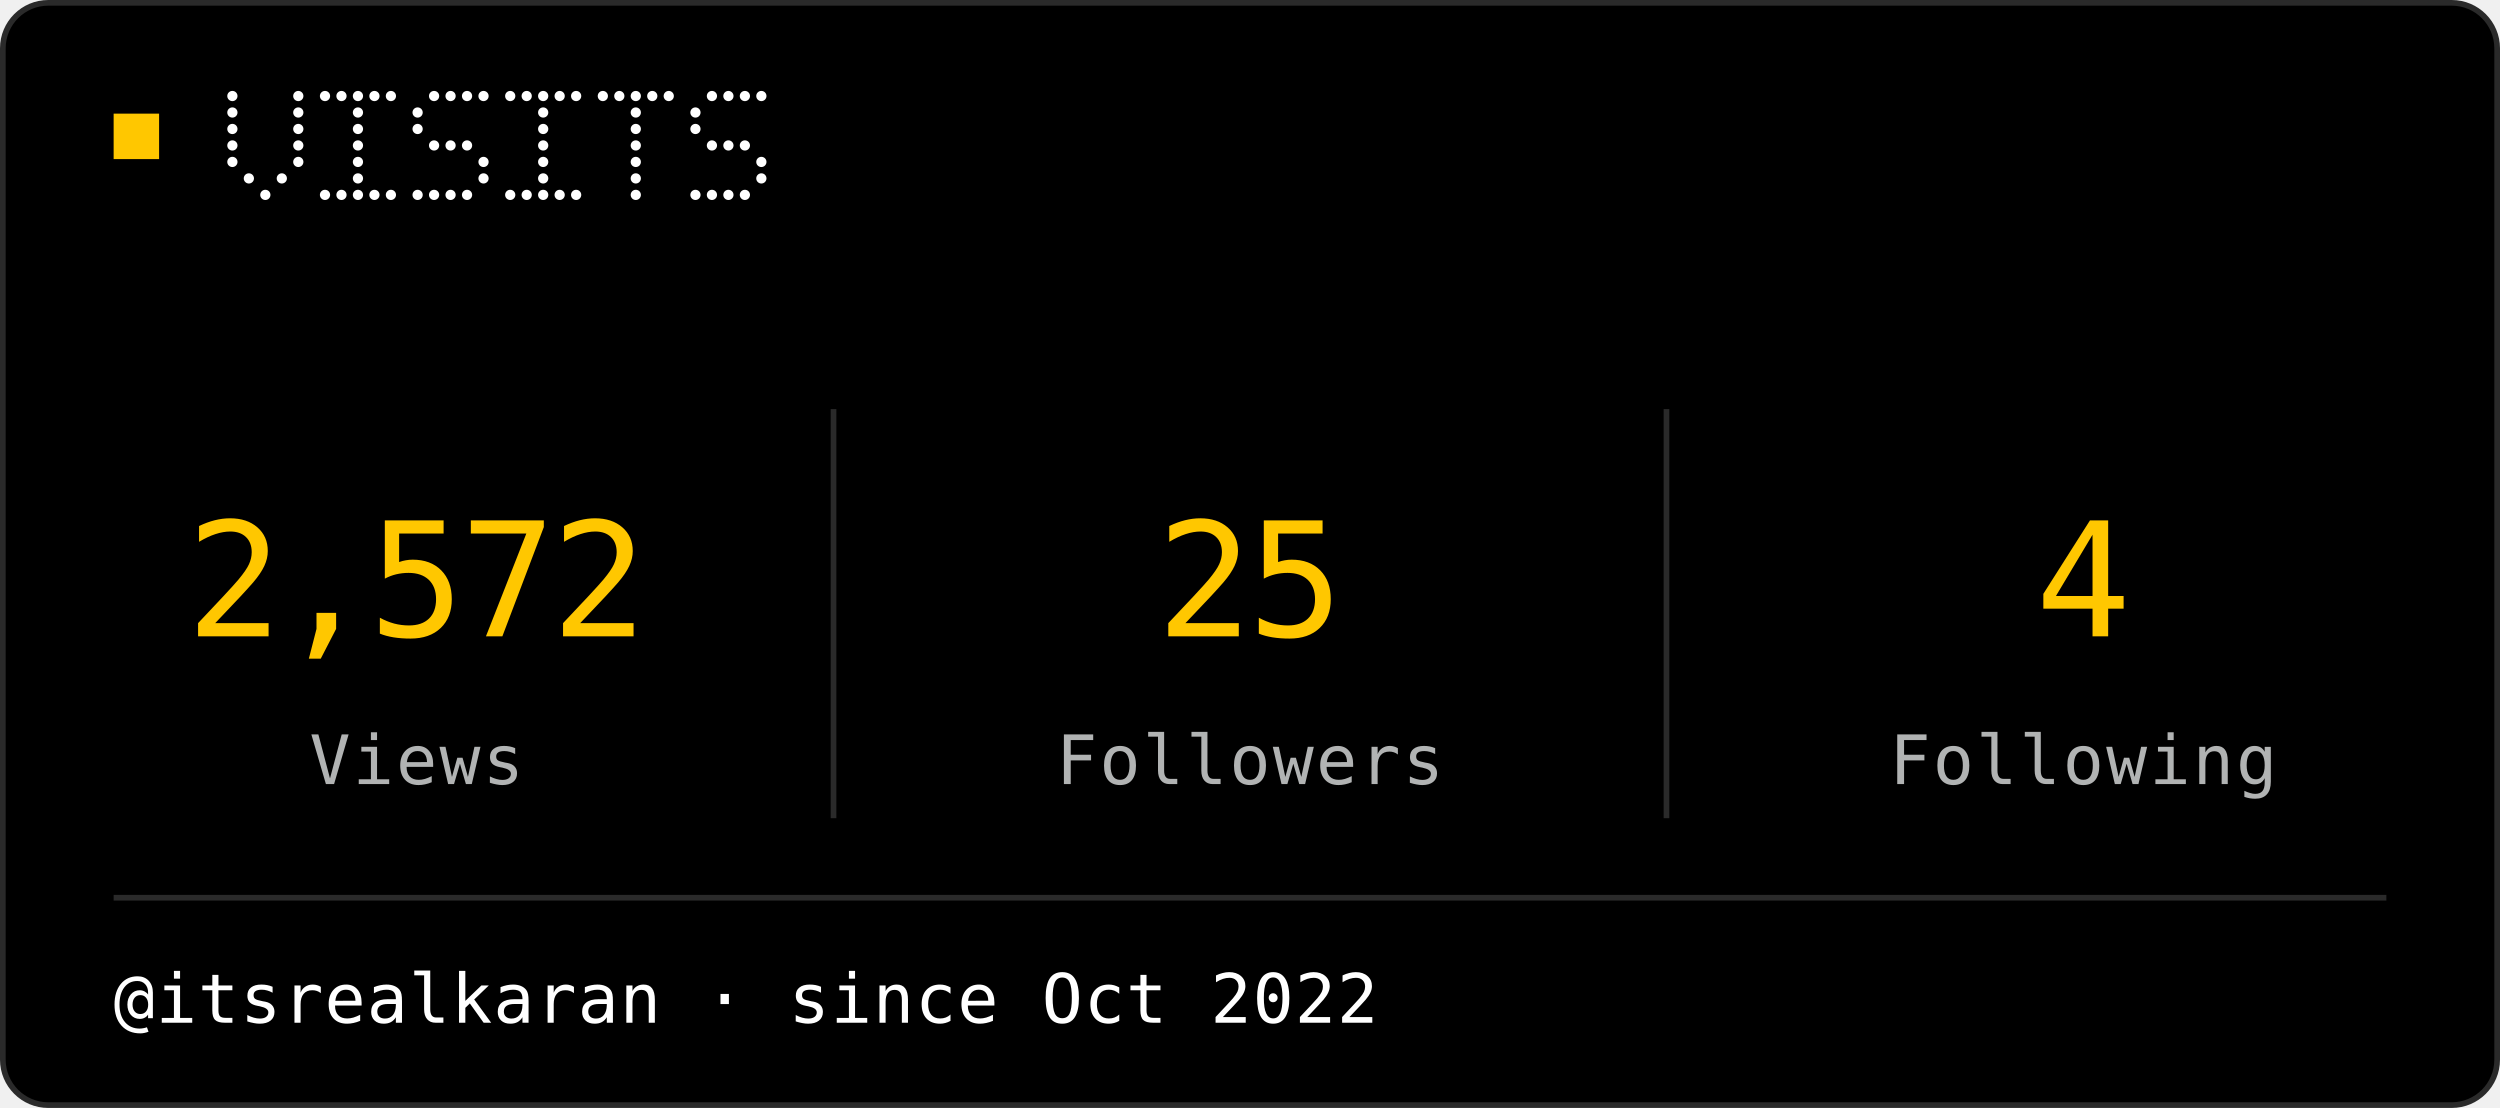
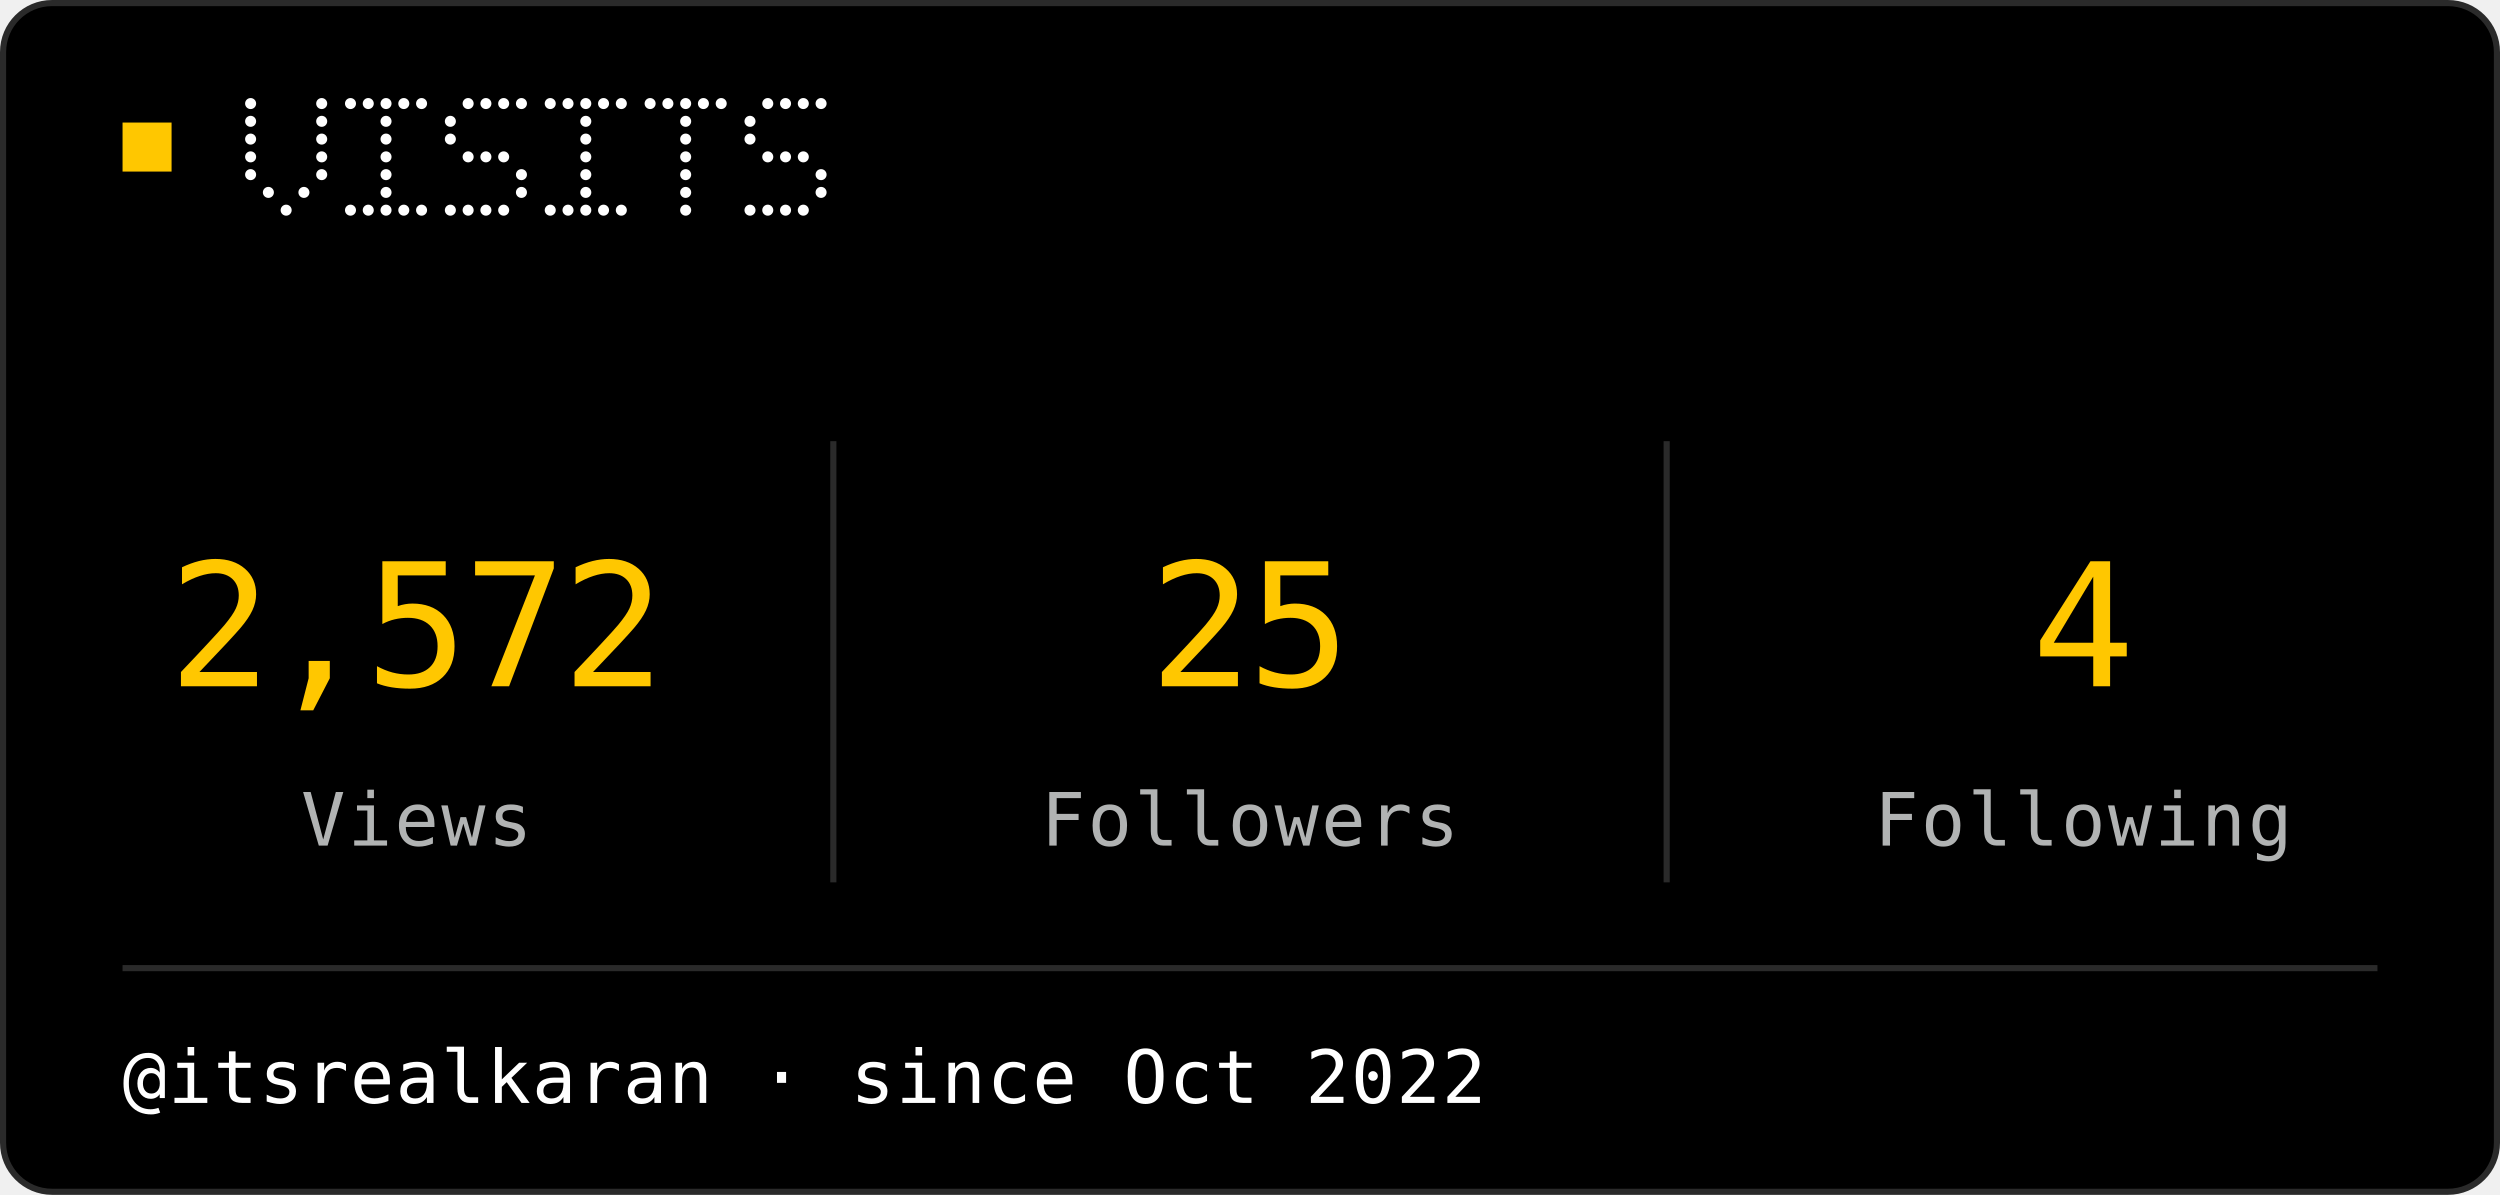
- <svg xmlns="http://www.w3.org/2000/svg" width="440" height="195" viewBox="0 0 440 195" role="img">
-   <rect x="0.5" y="0.5" width="439" height="194" rx="8" fill="#000000" stroke="#2A2A2A" />
+ <svg xmlns="http://www.w3.org/2000/svg" width="408" height="195" viewBox="0 0 408 195" role="img">
+   <rect x="0.5" y="0.5" width="407" height="194" rx="8" fill="#000000" stroke="#2A2A2A" />
  <rect x="20" y="20" width="8" height="8" fill="#FFC700" />
  <circle cx="40.9" cy="16.9" r="0.90" fill="#FFFFFF" />
  <circle cx="52.5" cy="16.9" r="0.90" fill="#FFFFFF" />
  <circle cx="40.9" cy="19.8" r="0.90" fill="#FFFFFF" />
  <circle cx="52.5" cy="19.8" r="0.90" fill="#FFFFFF" />
  <circle cx="40.9" cy="22.7" r="0.90" fill="#FFFFFF" />
  <circle cx="52.5" cy="22.7" r="0.90" fill="#FFFFFF" />
  <circle cx="40.9" cy="25.6" r="0.90" fill="#FFFFFF" />
  <circle cx="52.5" cy="25.6" r="0.90" fill="#FFFFFF" />
  <circle cx="40.9" cy="28.5" r="0.90" fill="#FFFFFF" />
  <circle cx="52.5" cy="28.5" r="0.90" fill="#FFFFFF" />
  <circle cx="43.8" cy="31.4" r="0.90" fill="#FFFFFF" />
  <circle cx="49.6" cy="31.4" r="0.90" fill="#FFFFFF" />
  <circle cx="46.7" cy="34.3" r="0.90" fill="#FFFFFF" />
  <circle cx="57.2" cy="16.9" r="0.90" fill="#FFFFFF" />
  <circle cx="60.1" cy="16.9" r="0.90" fill="#FFFFFF" />
  <circle cx="63.0" cy="16.9" r="0.90" fill="#FFFFFF" />
  <circle cx="65.9" cy="16.9" r="0.90" fill="#FFFFFF" />
  <circle cx="68.8" cy="16.9" r="0.90" fill="#FFFFFF" />
  <circle cx="63.0" cy="19.8" r="0.90" fill="#FFFFFF" />
  <circle cx="63.0" cy="22.7" r="0.90" fill="#FFFFFF" />
  <circle cx="63.0" cy="25.6" r="0.90" fill="#FFFFFF" />
  <circle cx="63.0" cy="28.5" r="0.90" fill="#FFFFFF" />
  <circle cx="63.0" cy="31.4" r="0.90" fill="#FFFFFF" />
  <circle cx="57.2" cy="34.3" r="0.90" fill="#FFFFFF" />
  <circle cx="60.1" cy="34.3" r="0.90" fill="#FFFFFF" />
  <circle cx="63.0" cy="34.3" r="0.90" fill="#FFFFFF" />
  <circle cx="65.9" cy="34.3" r="0.90" fill="#FFFFFF" />
  <circle cx="68.8" cy="34.3" r="0.90" fill="#FFFFFF" />
  <circle cx="76.4" cy="16.9" r="0.90" fill="#FFFFFF" />
  <circle cx="79.3" cy="16.9" r="0.90" fill="#FFFFFF" />
  <circle cx="82.2" cy="16.9" r="0.90" fill="#FFFFFF" />
  <circle cx="85.1" cy="16.9" r="0.90" fill="#FFFFFF" />
  <circle cx="73.5" cy="19.8" r="0.90" fill="#FFFFFF" />
  <circle cx="73.5" cy="22.7" r="0.90" fill="#FFFFFF" />
  <circle cx="76.4" cy="25.6" r="0.90" fill="#FFFFFF" />
  <circle cx="79.3" cy="25.6" r="0.90" fill="#FFFFFF" />
  <circle cx="82.2" cy="25.6" r="0.90" fill="#FFFFFF" />
  <circle cx="85.1" cy="28.5" r="0.90" fill="#FFFFFF" />
  <circle cx="85.1" cy="31.4" r="0.90" fill="#FFFFFF" />
  <circle cx="73.5" cy="34.3" r="0.90" fill="#FFFFFF" />
  <circle cx="76.4" cy="34.3" r="0.90" fill="#FFFFFF" />
  <circle cx="79.3" cy="34.3" r="0.90" fill="#FFFFFF" />
  <circle cx="82.2" cy="34.3" r="0.90" fill="#FFFFFF" />
  <circle cx="89.8" cy="16.9" r="0.90" fill="#FFFFFF" />
  <circle cx="92.7" cy="16.9" r="0.90" fill="#FFFFFF" />
  <circle cx="95.6" cy="16.9" r="0.90" fill="#FFFFFF" />
  <circle cx="98.5" cy="16.9" r="0.90" fill="#FFFFFF" />
  <circle cx="101.4" cy="16.9" r="0.90" fill="#FFFFFF" />
  <circle cx="95.6" cy="19.8" r="0.90" fill="#FFFFFF" />
  <circle cx="95.6" cy="22.7" r="0.90" fill="#FFFFFF" />
  <circle cx="95.6" cy="25.6" r="0.90" fill="#FFFFFF" />
  <circle cx="95.6" cy="28.5" r="0.90" fill="#FFFFFF" />
  <circle cx="95.6" cy="31.4" r="0.90" fill="#FFFFFF" />
  <circle cx="89.8" cy="34.3" r="0.90" fill="#FFFFFF" />
  <circle cx="92.7" cy="34.3" r="0.90" fill="#FFFFFF" />
  <circle cx="95.6" cy="34.3" r="0.90" fill="#FFFFFF" />
  <circle cx="98.5" cy="34.3" r="0.90" fill="#FFFFFF" />
  <circle cx="101.4" cy="34.3" r="0.90" fill="#FFFFFF" />
  <circle cx="106.1" cy="16.9" r="0.90" fill="#FFFFFF" />
  <circle cx="109.0" cy="16.9" r="0.90" fill="#FFFFFF" />
  <circle cx="111.9" cy="16.9" r="0.90" fill="#FFFFFF" />
  <circle cx="114.8" cy="16.9" r="0.90" fill="#FFFFFF" />
  <circle cx="117.7" cy="16.9" r="0.90" fill="#FFFFFF" />
  <circle cx="111.9" cy="19.8" r="0.90" fill="#FFFFFF" />
  <circle cx="111.9" cy="22.7" r="0.90" fill="#FFFFFF" />
  <circle cx="111.9" cy="25.6" r="0.90" fill="#FFFFFF" />
  <circle cx="111.9" cy="28.5" r="0.90" fill="#FFFFFF" />
  <circle cx="111.9" cy="31.4" r="0.90" fill="#FFFFFF" />
  <circle cx="111.9" cy="34.3" r="0.90" fill="#FFFFFF" />
  <circle cx="125.3" cy="16.9" r="0.90" fill="#FFFFFF" />
  <circle cx="128.2" cy="16.9" r="0.90" fill="#FFFFFF" />
  <circle cx="131.1" cy="16.9" r="0.90" fill="#FFFFFF" />
  <circle cx="134.0" cy="16.9" r="0.90" fill="#FFFFFF" />
  <circle cx="122.4" cy="19.8" r="0.90" fill="#FFFFFF" />
  <circle cx="122.4" cy="22.7" r="0.90" fill="#FFFFFF" />
  <circle cx="125.3" cy="25.6" r="0.90" fill="#FFFFFF" />
  <circle cx="128.2" cy="25.6" r="0.90" fill="#FFFFFF" />
  <circle cx="131.1" cy="25.6" r="0.90" fill="#FFFFFF" />
  <circle cx="134.0" cy="28.5" r="0.90" fill="#FFFFFF" />
  <circle cx="134.0" cy="31.4" r="0.90" fill="#FFFFFF" />
  <circle cx="122.4" cy="34.3" r="0.90" fill="#FFFFFF" />
  <circle cx="125.3" cy="34.3" r="0.90" fill="#FFFFFF" />
  <circle cx="128.2" cy="34.3" r="0.90" fill="#FFFFFF" />
  <circle cx="131.1" cy="34.3" r="0.90" fill="#FFFFFF" />
-   <text x="73.333" y="112" fill="#FFC700" text-anchor="middle" font-family="ui-monospace, Geist Mono, monospace" font-size="28" letter-spacing="-0.8" dominant-baseline="auto">2,572</text>
-   <text x="73.333" y="138" fill="#B1B3B3" text-anchor="middle" font-family="ui-monospace, Geist Mono, monospace" font-size="12" letter-spacing="0.4" dominant-baseline="auto">Views</text>
-   <line x1="146.7" y1="72" x2="146.7" y2="144" stroke="#2A2A2A" />
-   <text x="220.0" y="112" fill="#FFC700" text-anchor="middle" font-family="ui-monospace, Geist Mono, monospace" font-size="28" letter-spacing="-0.8" dominant-baseline="auto">25</text>
-   <text x="220.0" y="138" fill="#B1B3B3" text-anchor="middle" font-family="ui-monospace, Geist Mono, monospace" font-size="12" letter-spacing="0.4" dominant-baseline="auto">Followers</text>
-   <line x1="293.3" y1="72" x2="293.3" y2="144" stroke="#2A2A2A" />
-   <text x="366.667" y="112" fill="#FFC700" text-anchor="middle" font-family="ui-monospace, Geist Mono, monospace" font-size="28" letter-spacing="-0.8" dominant-baseline="auto">4</text>
-   <text x="366.667" y="138" fill="#B1B3B3" text-anchor="middle" font-family="ui-monospace, Geist Mono, monospace" font-size="12" letter-spacing="0.4" dominant-baseline="auto">Following</text>
-   <line x1="20" y1="158" x2="420" y2="158" stroke="#2A2A2A" />
+   <text x="68.0" y="112" fill="#FFC700" text-anchor="middle" font-family="ui-monospace, Geist Mono, monospace" font-size="28" letter-spacing="-0.8" dominant-baseline="auto">2,572</text>
+   <text x="68.0" y="138" fill="#B1B3B3" text-anchor="middle" font-family="ui-monospace, Geist Mono, monospace" font-size="12" letter-spacing="0.4" dominant-baseline="auto">Views</text>
+   <line x1="136.0" y1="72" x2="136.0" y2="144" stroke="#2A2A2A" />
+   <text x="204.0" y="112" fill="#FFC700" text-anchor="middle" font-family="ui-monospace, Geist Mono, monospace" font-size="28" letter-spacing="-0.8" dominant-baseline="auto">25</text>
+   <text x="204.0" y="138" fill="#B1B3B3" text-anchor="middle" font-family="ui-monospace, Geist Mono, monospace" font-size="12" letter-spacing="0.4" dominant-baseline="auto">Followers</text>
+   <line x1="272.0" y1="72" x2="272.0" y2="144" stroke="#2A2A2A" />
+   <text x="340.0" y="112" fill="#FFC700" text-anchor="middle" font-family="ui-monospace, Geist Mono, monospace" font-size="28" letter-spacing="-0.8" dominant-baseline="auto">4</text>
+   <text x="340.0" y="138" fill="#B1B3B3" text-anchor="middle" font-family="ui-monospace, Geist Mono, monospace" font-size="12" letter-spacing="0.4" dominant-baseline="auto">Following</text>
+   <line x1="20" y1="158" x2="388" y2="158" stroke="#2A2A2A" />
  <text x="20" y="180" fill="#FFFFFF" text-anchor="start" font-family="ui-monospace, Geist Mono, monospace" font-size="12" letter-spacing="0.2" dominant-baseline="auto">@itsrealkaran · since Oct 2022</text>
</svg>
